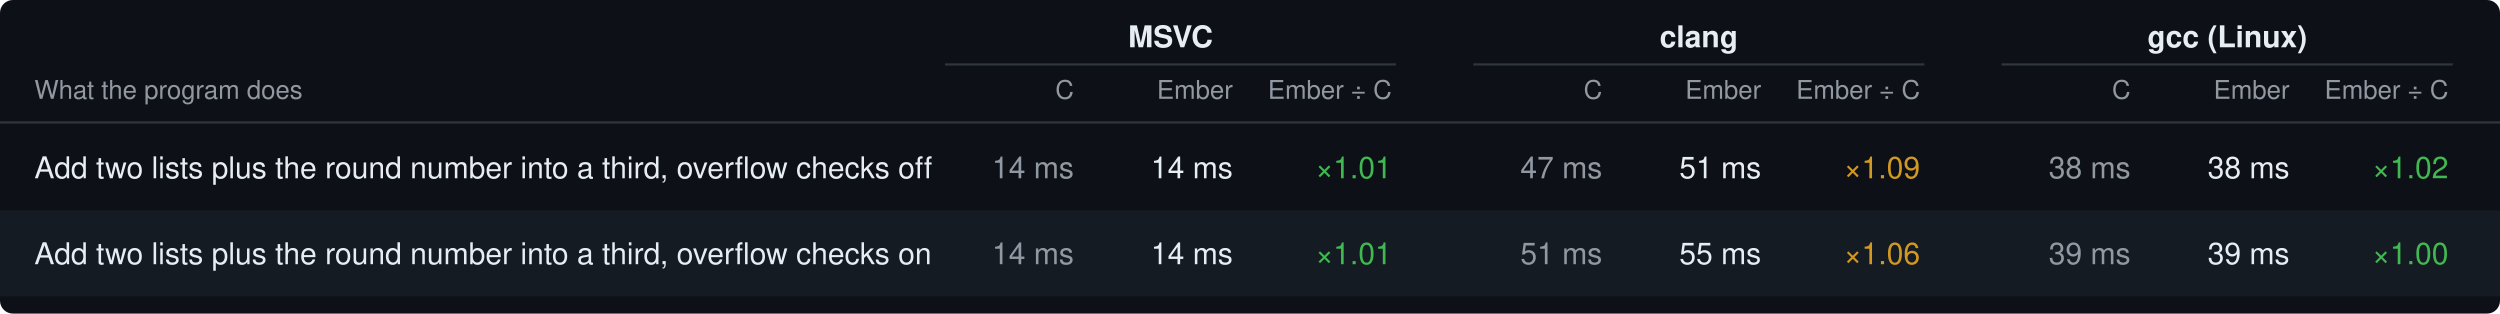
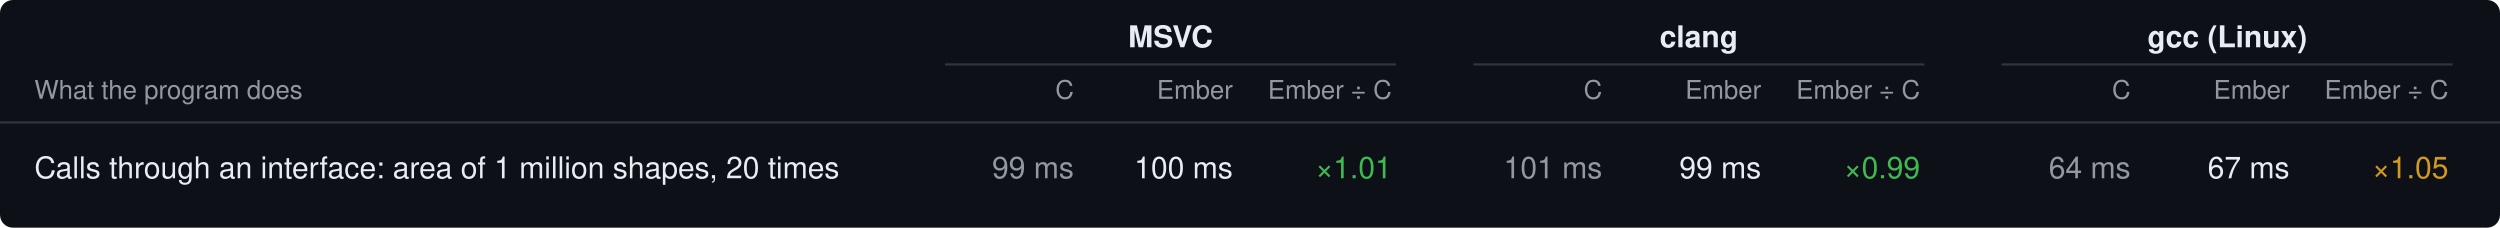
- <svg xmlns="http://www.w3.org/2000/svg" width="1164" height="146" viewBox="0 0 1164 146" font-family="-apple-system, 'Segoe UI', Helvetica, Arial, sans-serif" font-size="14">
-   <rect width="1164" height="146" fill="#0d1117" rx="6" />
+ <svg xmlns="http://www.w3.org/2000/svg" width="1164" height="106" viewBox="0 0 1164 106" font-family="-apple-system, 'Segoe UI', Helvetica, Arial, sans-serif" font-size="14">
+   <rect width="1164" height="106" fill="#0d1117" rx="6" />
  <text x="16" y="46" fill="#9198a1" font-size="12">What the program does</text>
  <text x="545.0" y="22" fill="#e6edf3" font-weight="600" text-anchor="middle">MSVC</text>
  <line x1="440" y1="30" x2="650" y2="30" stroke="#30363d" />
  <text x="500" y="46" fill="#9198a1" font-size="12" text-anchor="end">C</text>
  <text x="574" y="46" fill="#9198a1" font-size="12" text-anchor="end">Ember</text>
  <text x="648" y="46" fill="#9198a1" font-size="12" text-anchor="end">Ember ÷ C</text>
  <text x="791.0" y="22" fill="#e6edf3" font-weight="600" text-anchor="middle">clang</text>
  <line x1="686" y1="30" x2="896" y2="30" stroke="#30363d" />
  <text x="746" y="46" fill="#9198a1" font-size="12" text-anchor="end">C</text>
  <text x="820" y="46" fill="#9198a1" font-size="12" text-anchor="end">Ember</text>
  <text x="894" y="46" fill="#9198a1" font-size="12" text-anchor="end">Ember ÷ C</text>
  <text x="1037.0" y="22" fill="#e6edf3" font-weight="600" text-anchor="middle">gcc (Linux)</text>
  <line x1="932" y1="30" x2="1142" y2="30" stroke="#30363d" />
  <text x="992" y="46" fill="#9198a1" font-size="12" text-anchor="end">C</text>
  <text x="1066" y="46" fill="#9198a1" font-size="12" text-anchor="end">Ember</text>
  <text x="1140" y="46" fill="#9198a1" font-size="12" text-anchor="end">Ember ÷ C</text>
  <line x1="0" y1="57" x2="1164" y2="57" stroke="#30363d" />
-   <text x="16" y="83" fill="#e6edf3" xml:space="preserve">Add two lists plus the round number into a third, overflow checks off</text>
-   <text x="500" y="83.0" fill="#9198a1" text-anchor="end">14 ms</text>
-   <text x="574" y="83.0" fill="#e6edf3" text-anchor="end">14 ms</text>
+   <text x="16" y="83" fill="#e6edf3" xml:space="preserve">Calls through an interface: area of 1 million shapes, 20 times</text>
+   <text x="500" y="83.0" fill="#9198a1" text-anchor="end">99 ms</text>
+   <text x="574" y="83.0" fill="#e6edf3" text-anchor="end">100 ms</text>
  <text x="648" y="83.0" fill="#3fb950" text-anchor="end" font-weight="400">×1.01</text>
-   <text x="746" y="83.0" fill="#9198a1" text-anchor="end">47 ms</text>
-   <text x="820" y="83.0" fill="#e6edf3" text-anchor="end">51 ms</text>
-   <text x="894" y="83.0" fill="#d29922" text-anchor="end" font-weight="400">×1.09</text>
-   <text x="992" y="83.0" fill="#9198a1" text-anchor="end">38 ms</text>
-   <text x="1066" y="83.0" fill="#e6edf3" text-anchor="end">38 ms</text>
-   <text x="1140" y="83.0" fill="#3fb950" text-anchor="end" font-weight="400">×1.02</text>
-   <rect x="0" y="98" width="1164" height="40" fill="#151b23" />
-   <text x="16" y="123" fill="#e6edf3" xml:space="preserve">Add two lists plus the round number into a third, overflow checks on</text>
-   <text x="500" y="123.0" fill="#9198a1" text-anchor="end">14 ms</text>
-   <text x="574" y="123.0" fill="#e6edf3" text-anchor="end">14 ms</text>
-   <text x="648" y="123.0" fill="#3fb950" text-anchor="end" font-weight="400">×1.01</text>
-   <text x="746" y="123.0" fill="#9198a1" text-anchor="end">51 ms</text>
-   <text x="820" y="123.0" fill="#e6edf3" text-anchor="end">55 ms</text>
-   <text x="894" y="123.0" fill="#d29922" text-anchor="end" font-weight="400">×1.06</text>
-   <text x="992" y="123.0" fill="#9198a1" text-anchor="end">39 ms</text>
-   <text x="1066" y="123.0" fill="#e6edf3" text-anchor="end">39 ms</text>
-   <text x="1140" y="123.0" fill="#3fb950" text-anchor="end" font-weight="400">×1.00</text>
+   <text x="746" y="83.0" fill="#9198a1" text-anchor="end">101 ms</text>
+   <text x="820" y="83.0" fill="#e6edf3" text-anchor="end">99 ms</text>
+   <text x="894" y="83.0" fill="#3fb950" text-anchor="end" font-weight="400">×0.99</text>
+   <text x="992" y="83.0" fill="#9198a1" text-anchor="end">64 ms</text>
+   <text x="1066" y="83.0" fill="#e6edf3" text-anchor="end">67 ms</text>
+   <text x="1140" y="83.0" fill="#d29922" text-anchor="end" font-weight="400">×1.05</text>
</svg>
